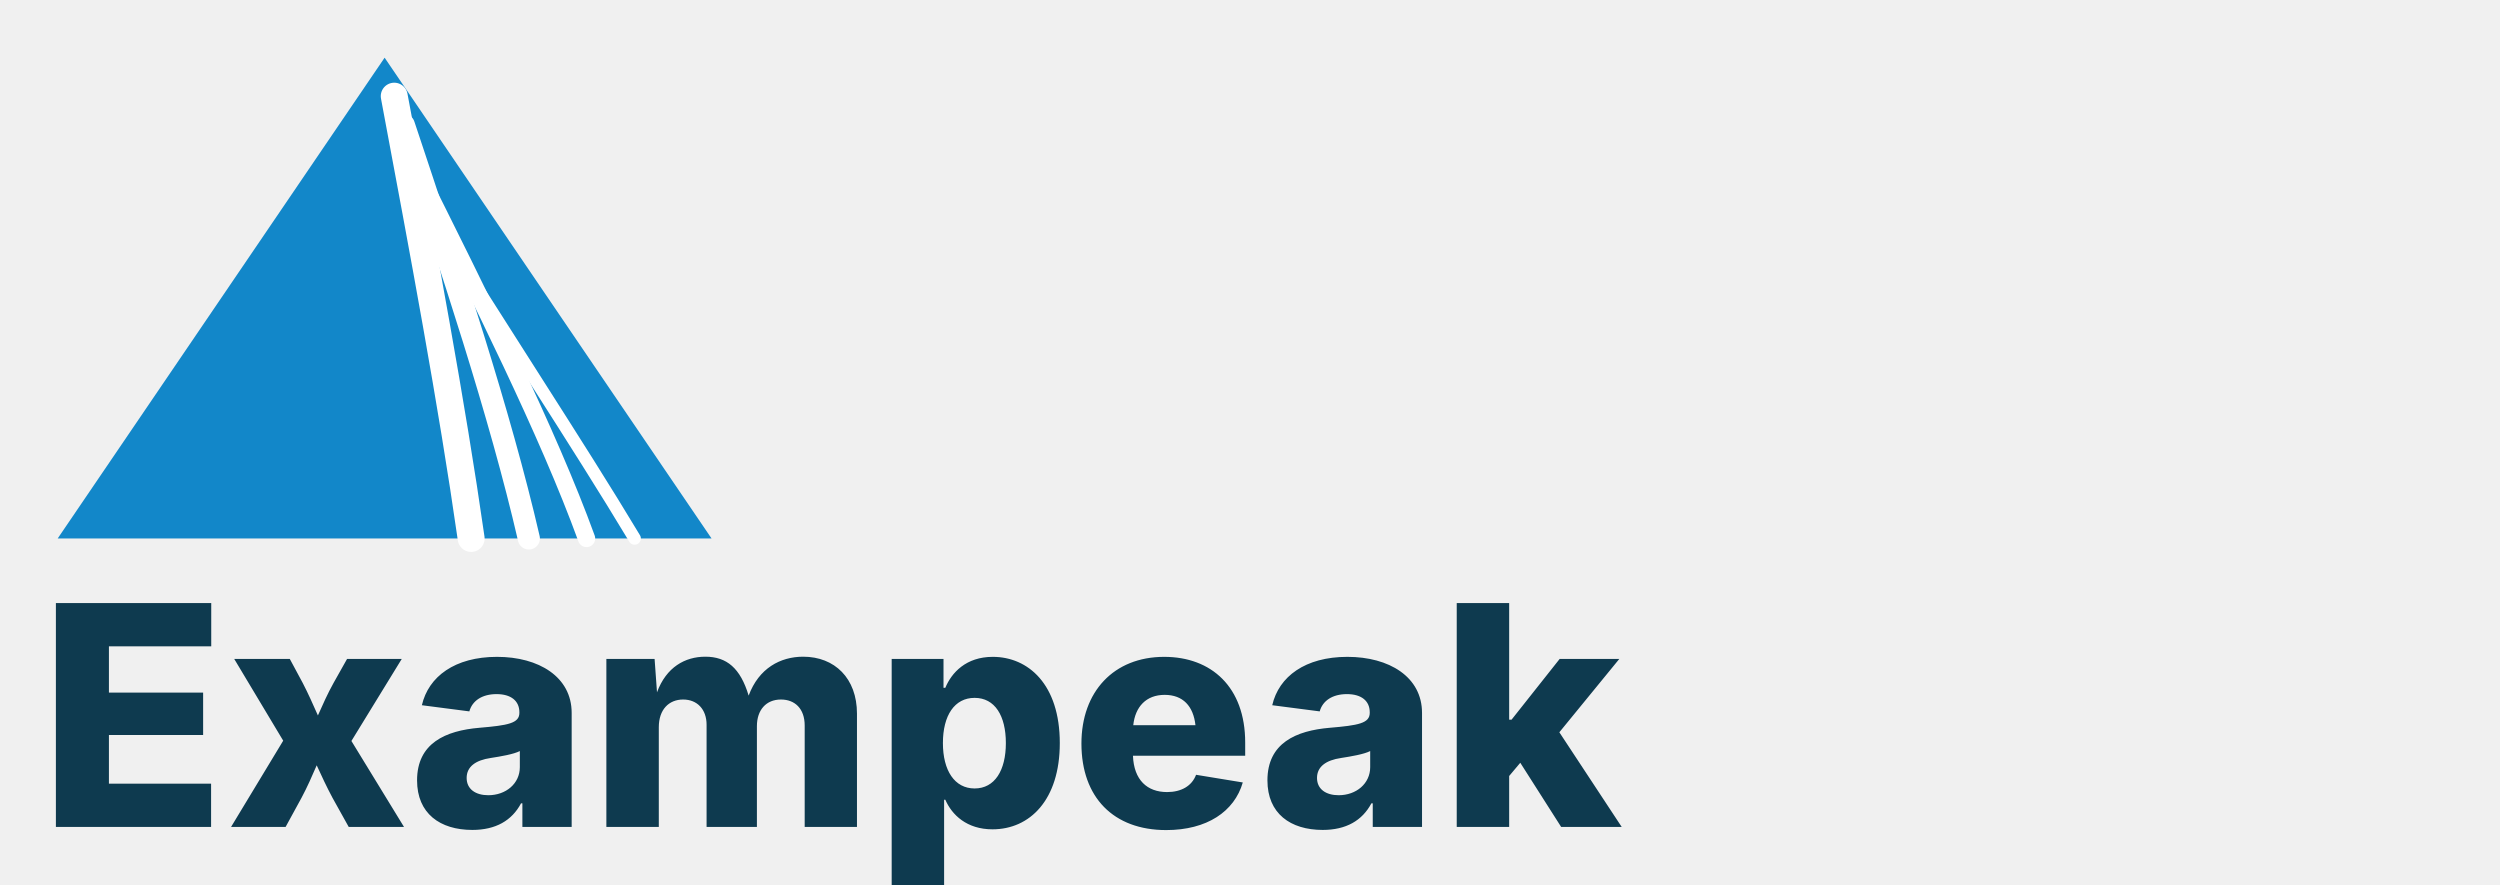
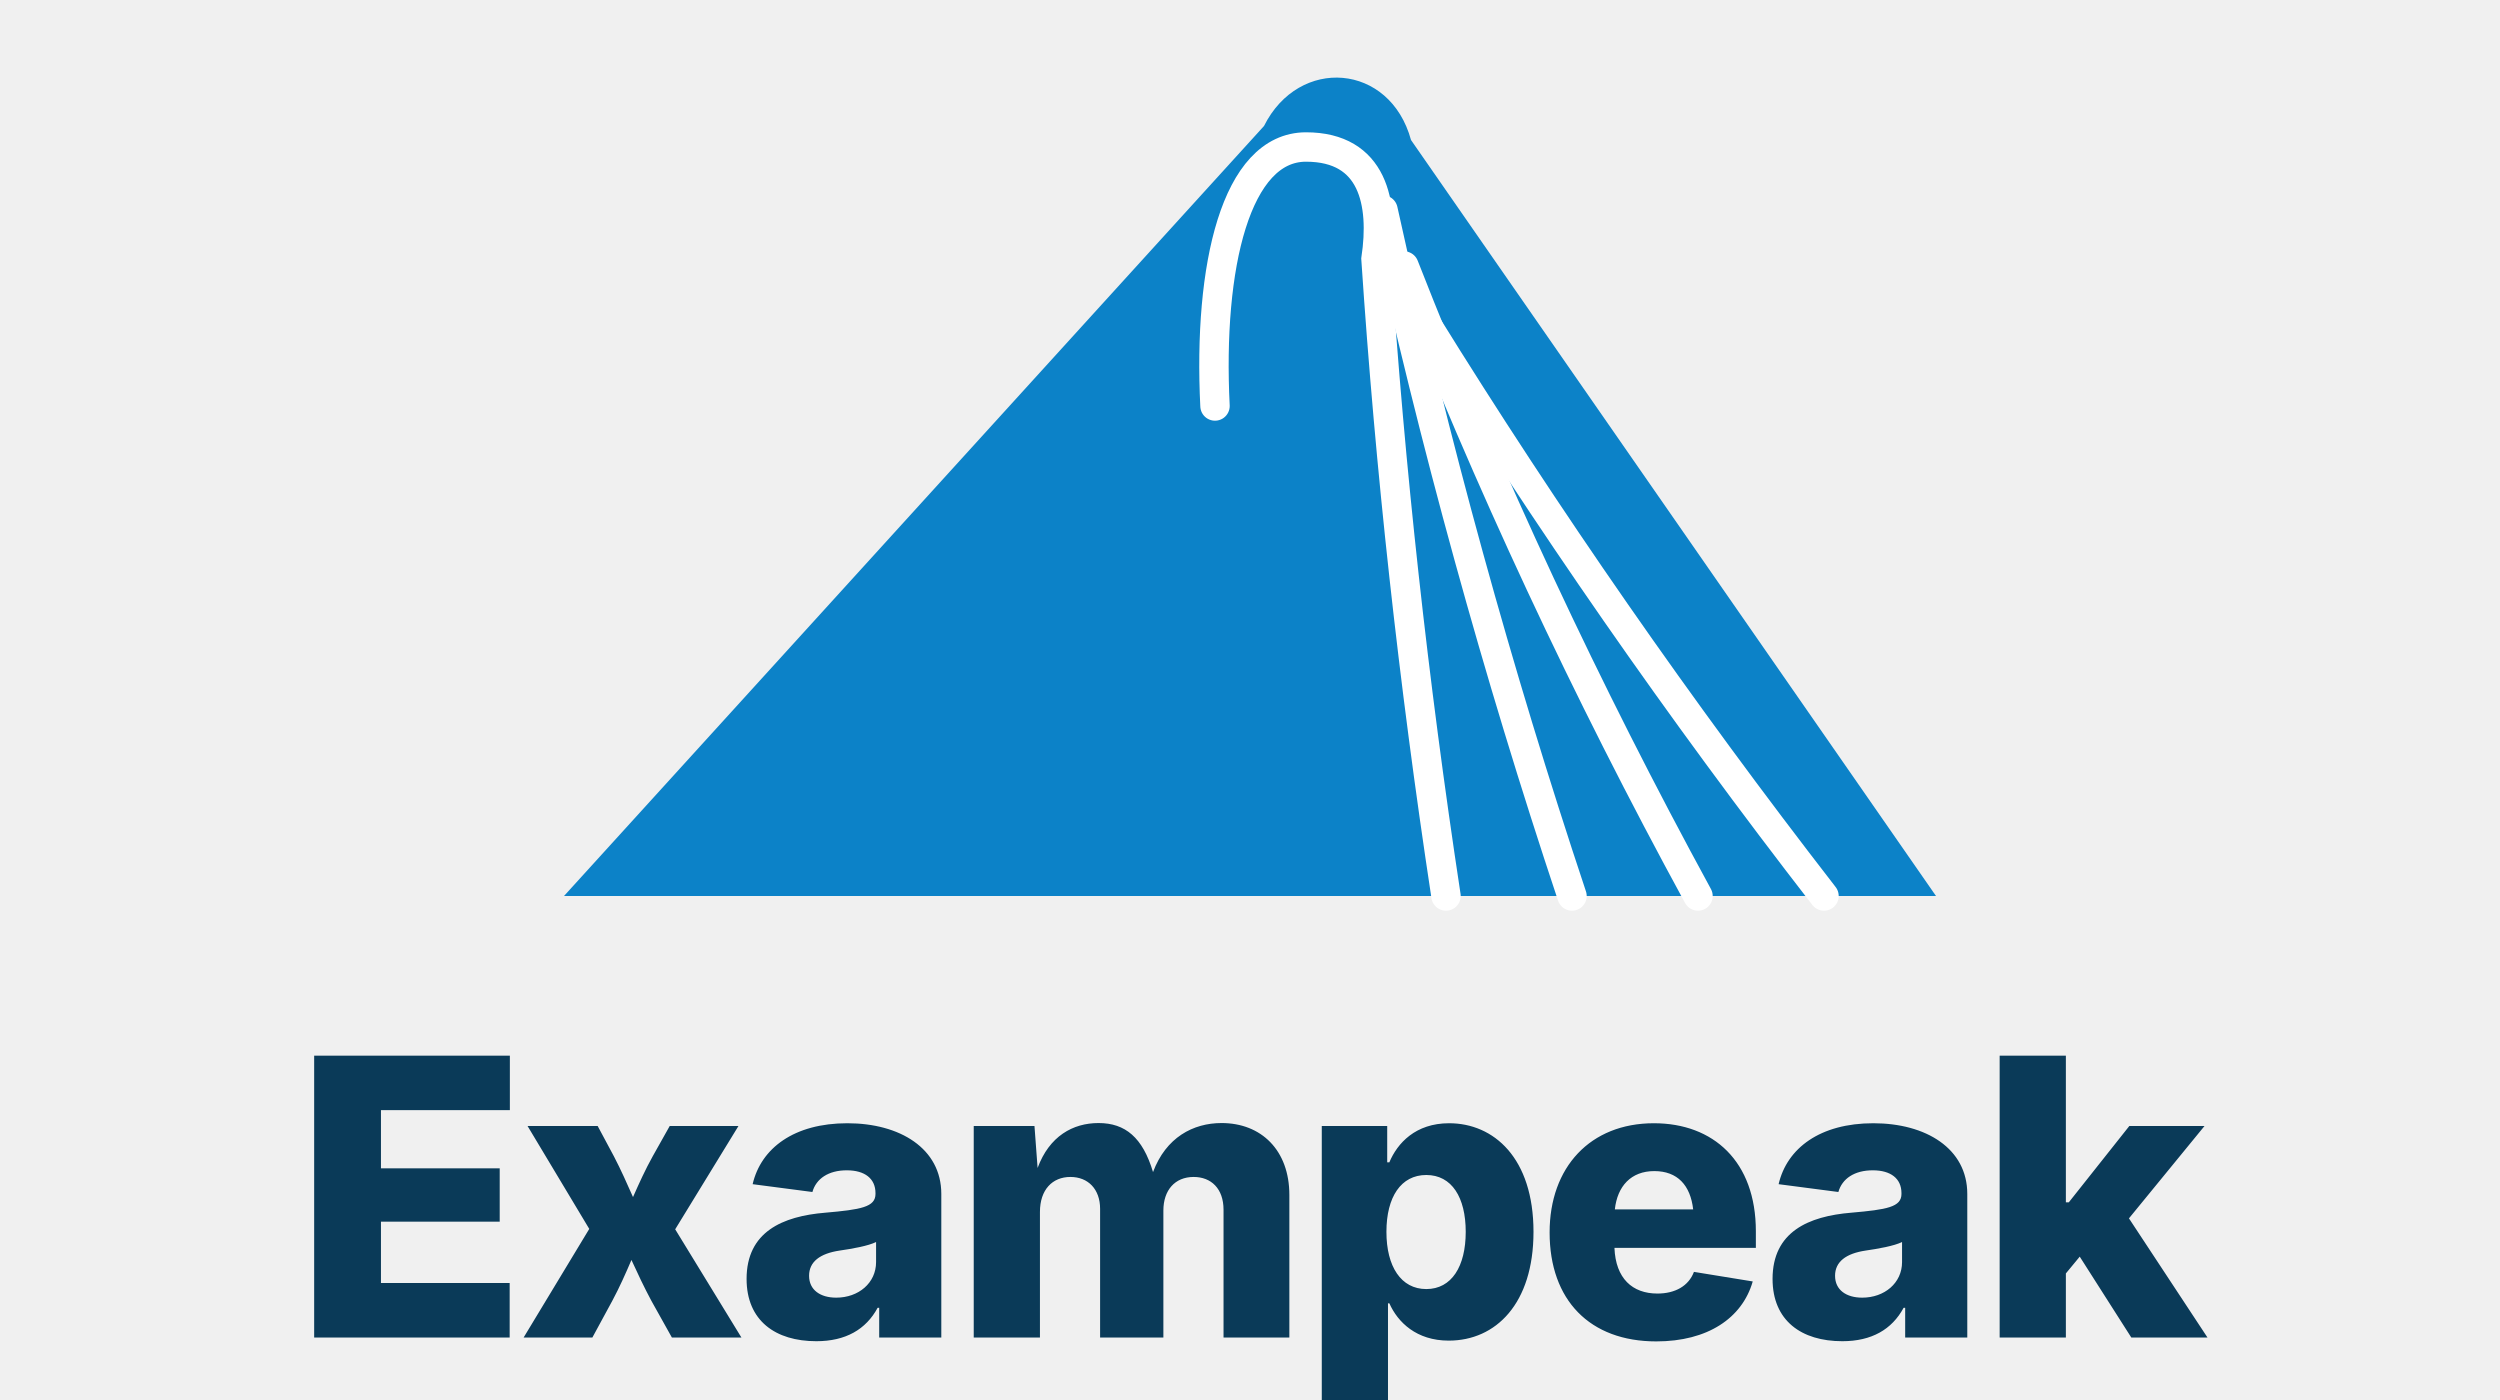
- <svg xmlns="http://www.w3.org/2000/svg" viewBox="0 0 260 92" width="260" height="92" role="img" aria-label="Exampeak">
-   <path d="M40 6 L74 56 L6 56 Z" fill="#1287C9" />
-   <g stroke="#FFFFFF" stroke-linecap="round" fill="none">
-     <path d="M41 10 C44 26 47 42 49 56" stroke-width="2.8" />
-     <path d="M42 13 C47 28 52 43 55 56" stroke-width="2.3" />
-     <path d="M43 17 C50 31 57 45 61 56" stroke-width="1.8" />
-     <path d="M44 21 C52 34 60 46 66 56" stroke-width="1.3" />
+ <svg xmlns="http://www.w3.org/2000/svg" viewBox="0 0 200 112" width="400" height="224" role="img" aria-label="Exampeak">
+   <g transform="translate(44 0) scale(1.12)">
+     <path d="M 1 64 L 51 9 C 53.5 4, 60 4.5, 61.5 10 L 99 64 Z" fill="#0C82C8" />
+     <g stroke="#FFFFFF" stroke-linecap="round" stroke-width="2.1" fill="none">
+       <path d="M 47.5 29 C 47 19, 49 10.5, 54 10.5 C 58.8 10.5, 59.6 14.5, 59 18.5 Q 60.5 41, 64 64" />
+       <path d="M 59.5 15 Q 65 40, 73 64" />
+       <path d="M 61 19 Q 70 42, 82 64" />
+       <path d="M 62.5 23 Q 75.5 44, 91 64" />
+     </g>
  </g>
-   <text x="4" y="86" font-family="Inter, Segoe UI, system-ui, sans-serif" font-size="32" font-weight="800" fill="#0E3A4F">Exampeak</text>
+   <text x="100" y="107" text-anchor="middle" font-family="Inter, 'Segoe UI', system-ui, -apple-system, Helvetica, Arial, sans-serif" font-size="31" font-weight="800" letter-spacing="-0.9" fill="#0A3A58">Exampeak</text>
</svg>
